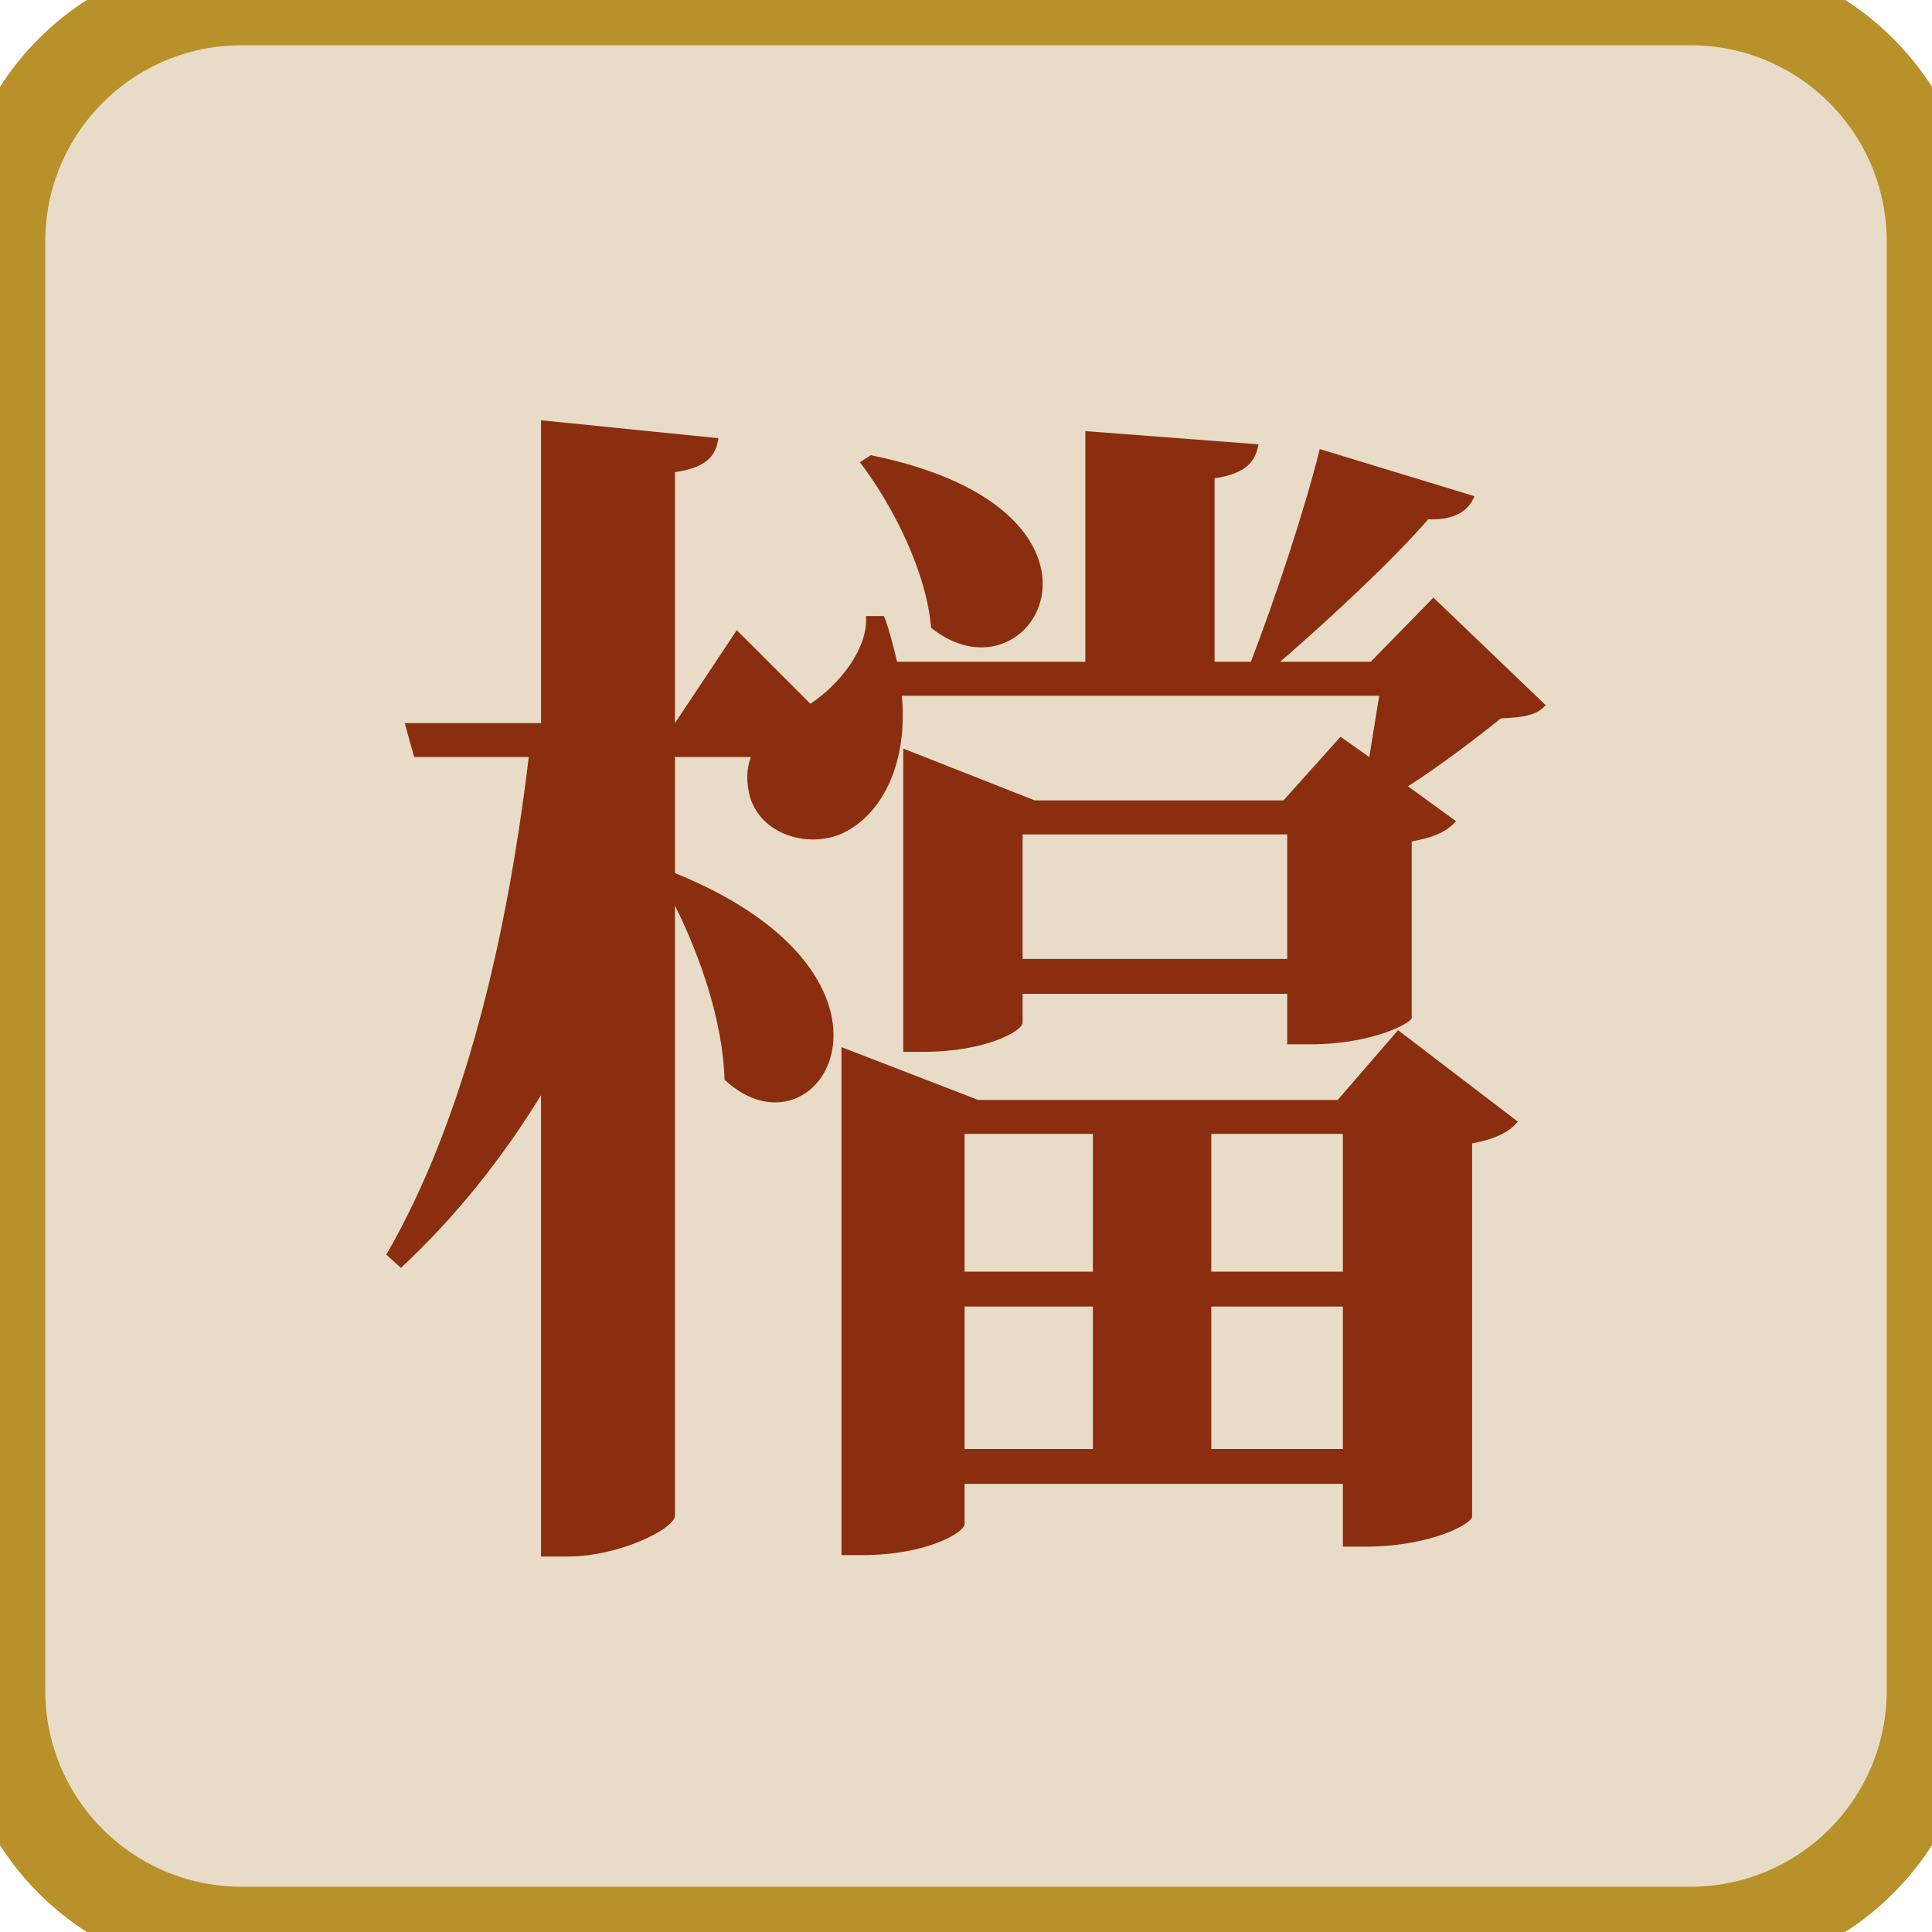
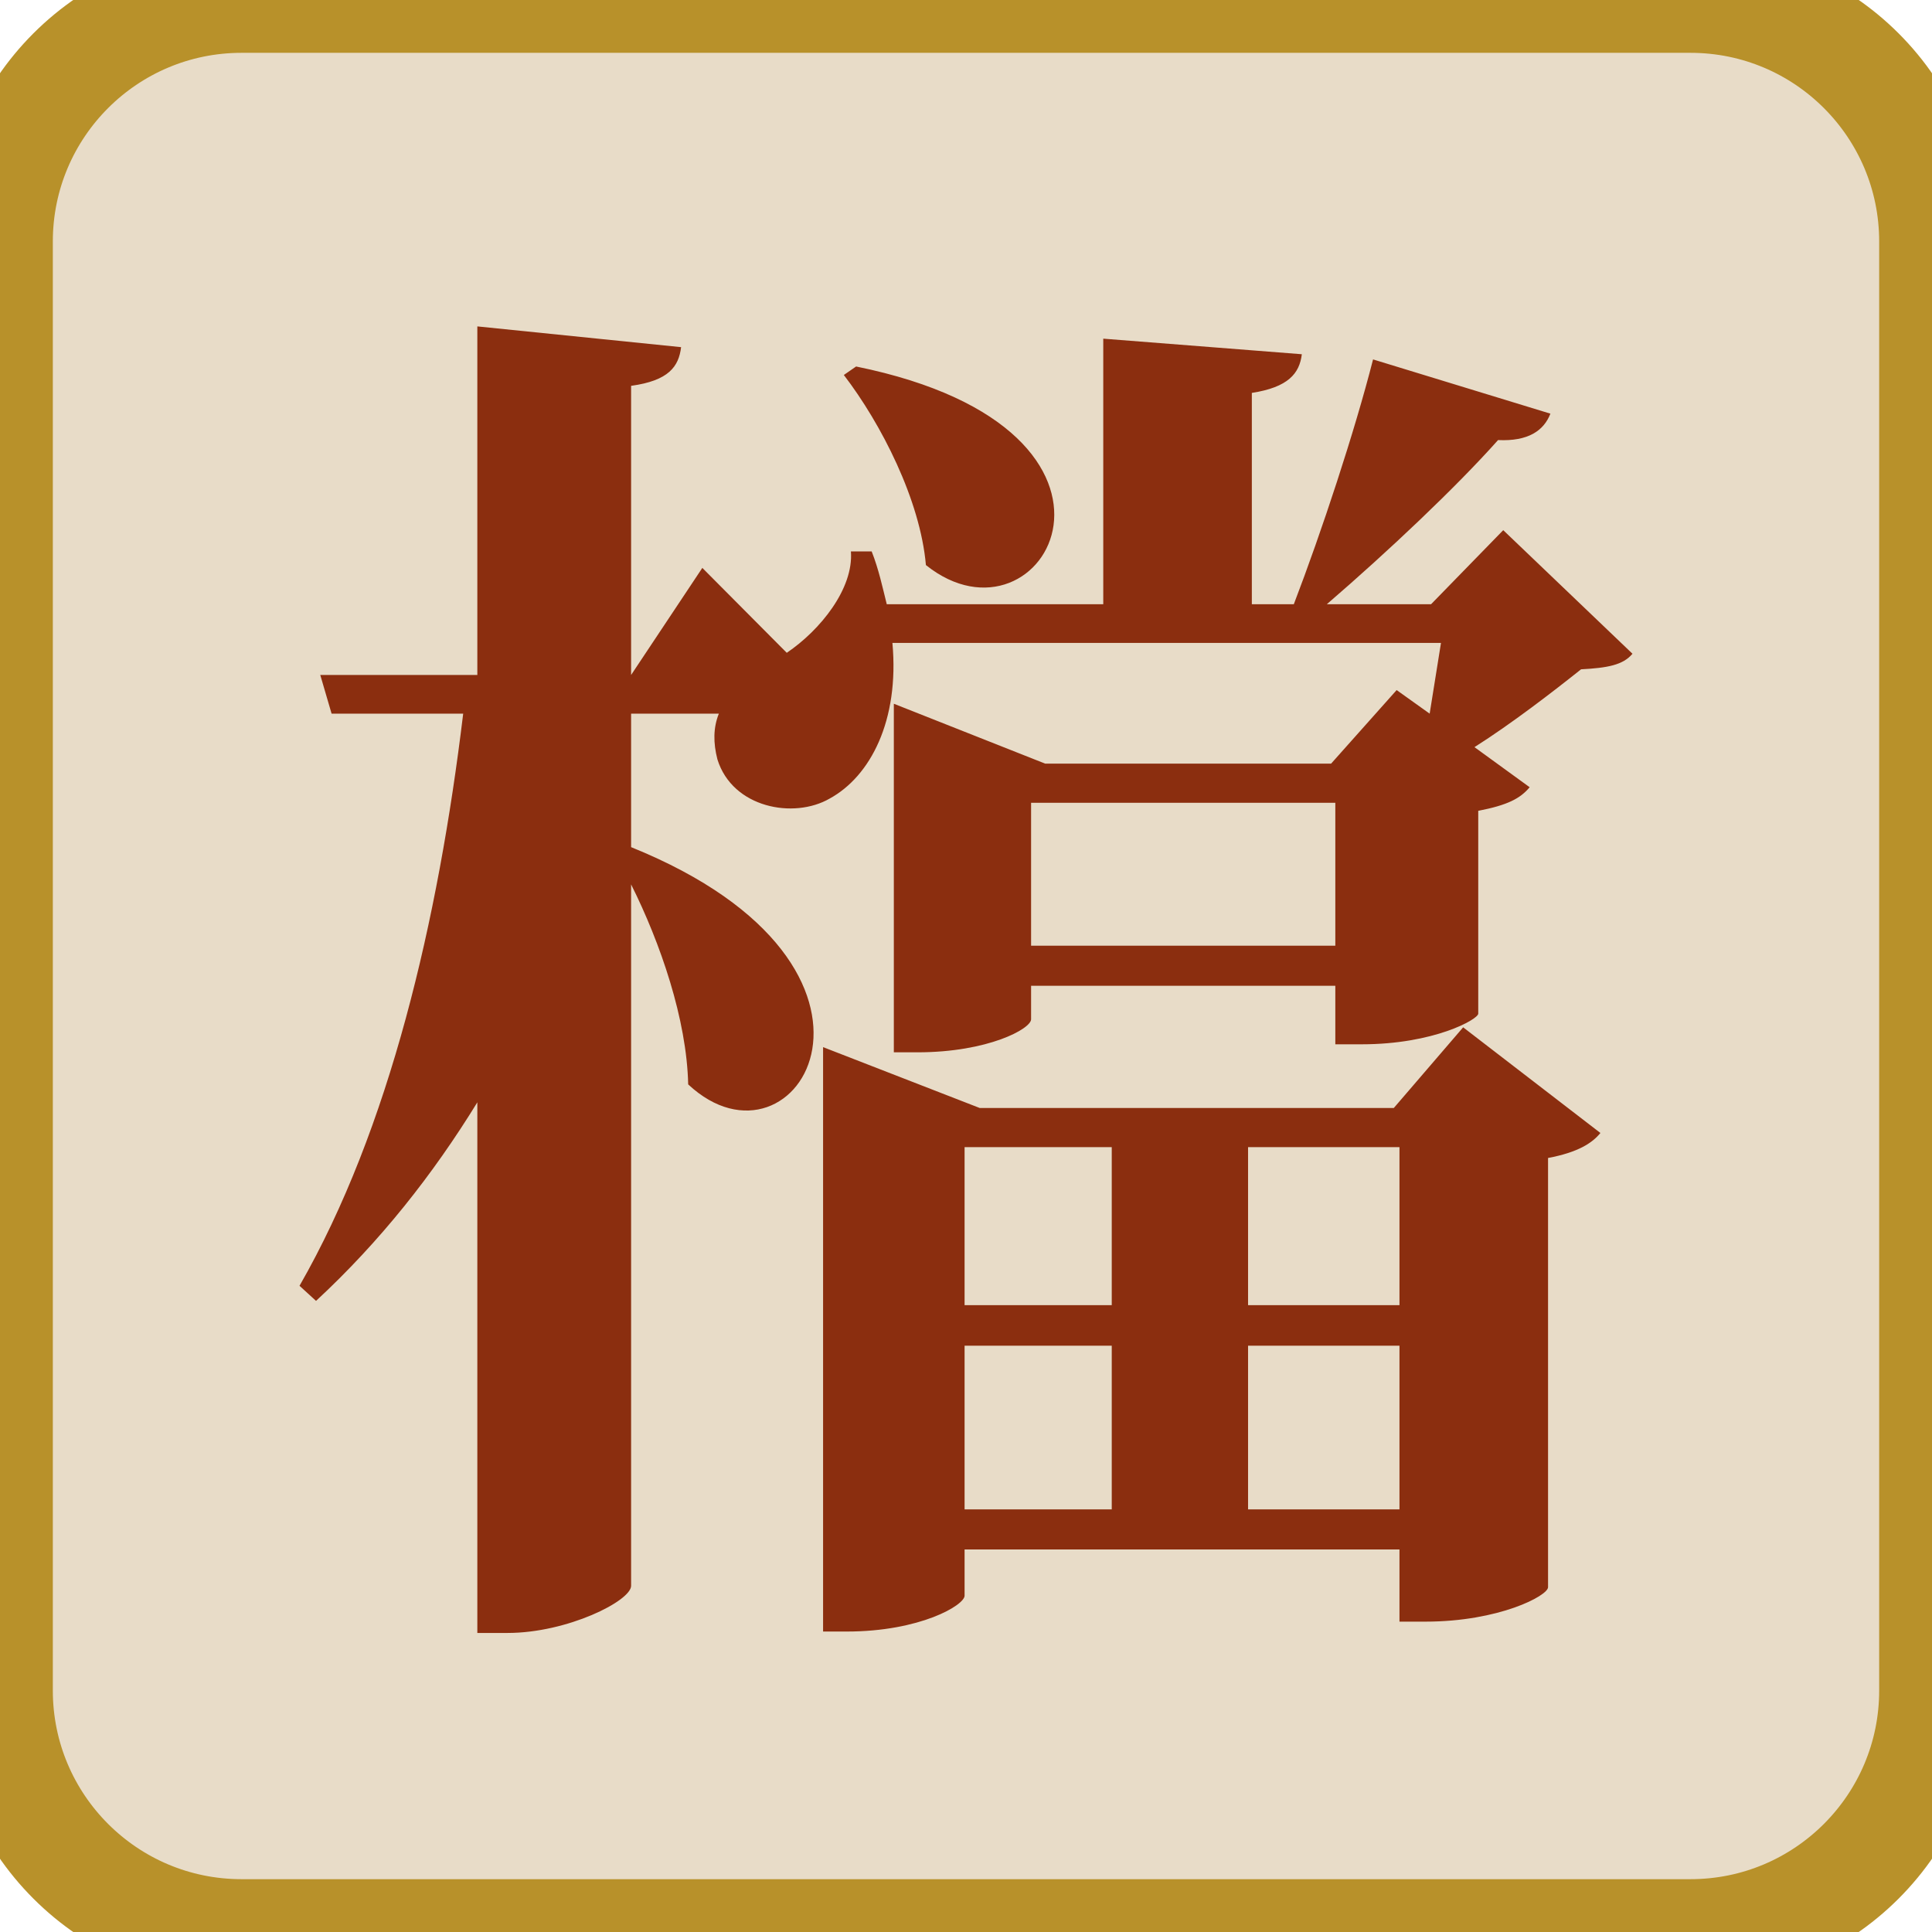
<svg xmlns="http://www.w3.org/2000/svg" viewBox="0 0 64 64">
  <rect width="64" height="64" rx="8" fill="#e8dcc8" />
-   <rect width="64" height="64" rx="8" fill="none" stroke="#b8912a" stroke-width="3" />
-   <text x="32" y="48" text-anchor="middle" font-family="'Noto Serif SC', 'Noto Serif CJK TC', serif" font-size="40" font-weight="600" fill="#8b2e0f">檔</text>
+   <rect width="64" height="64" rx="8" fill="none" stroke="#b8912a" stroke-width="3.5" />
+   <text x="32" y="50" text-anchor="middle" font-family="'Noto Serif SC', 'Noto Serif CJK TC', 'Source Han Serif', serif" font-size="46" font-weight="700" fill="#8b2e0f">檔</text>
</svg>
